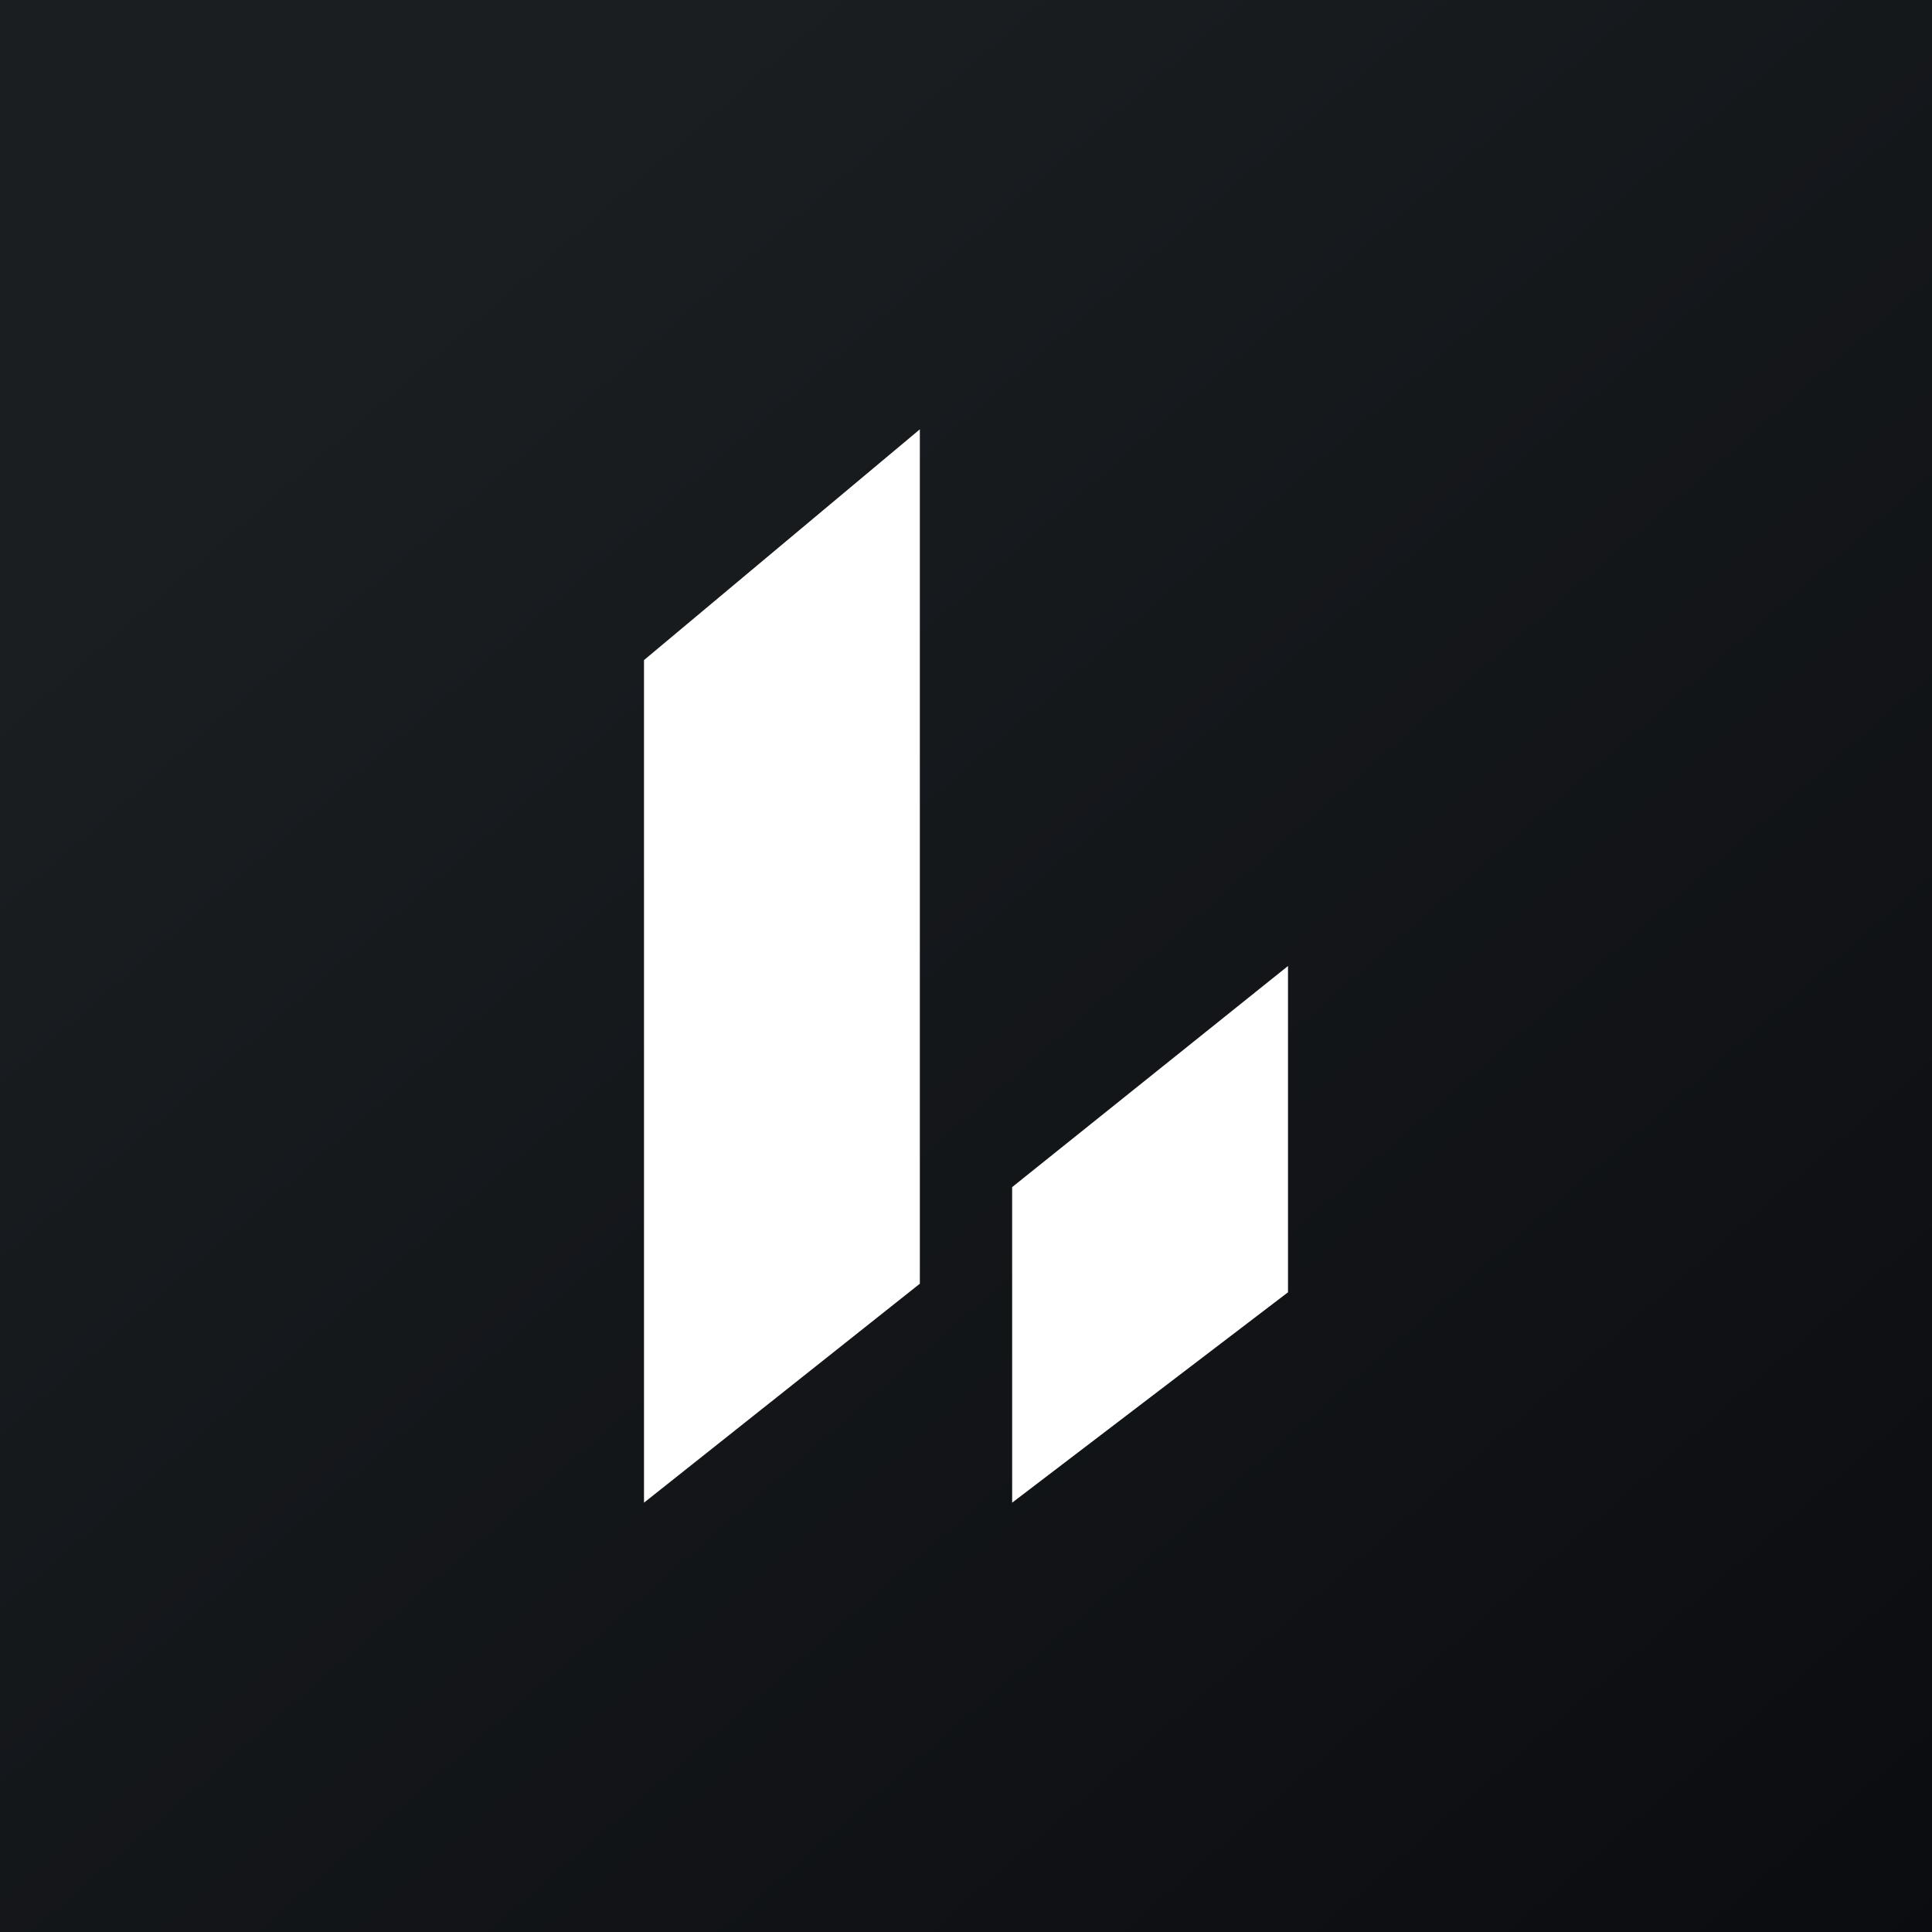
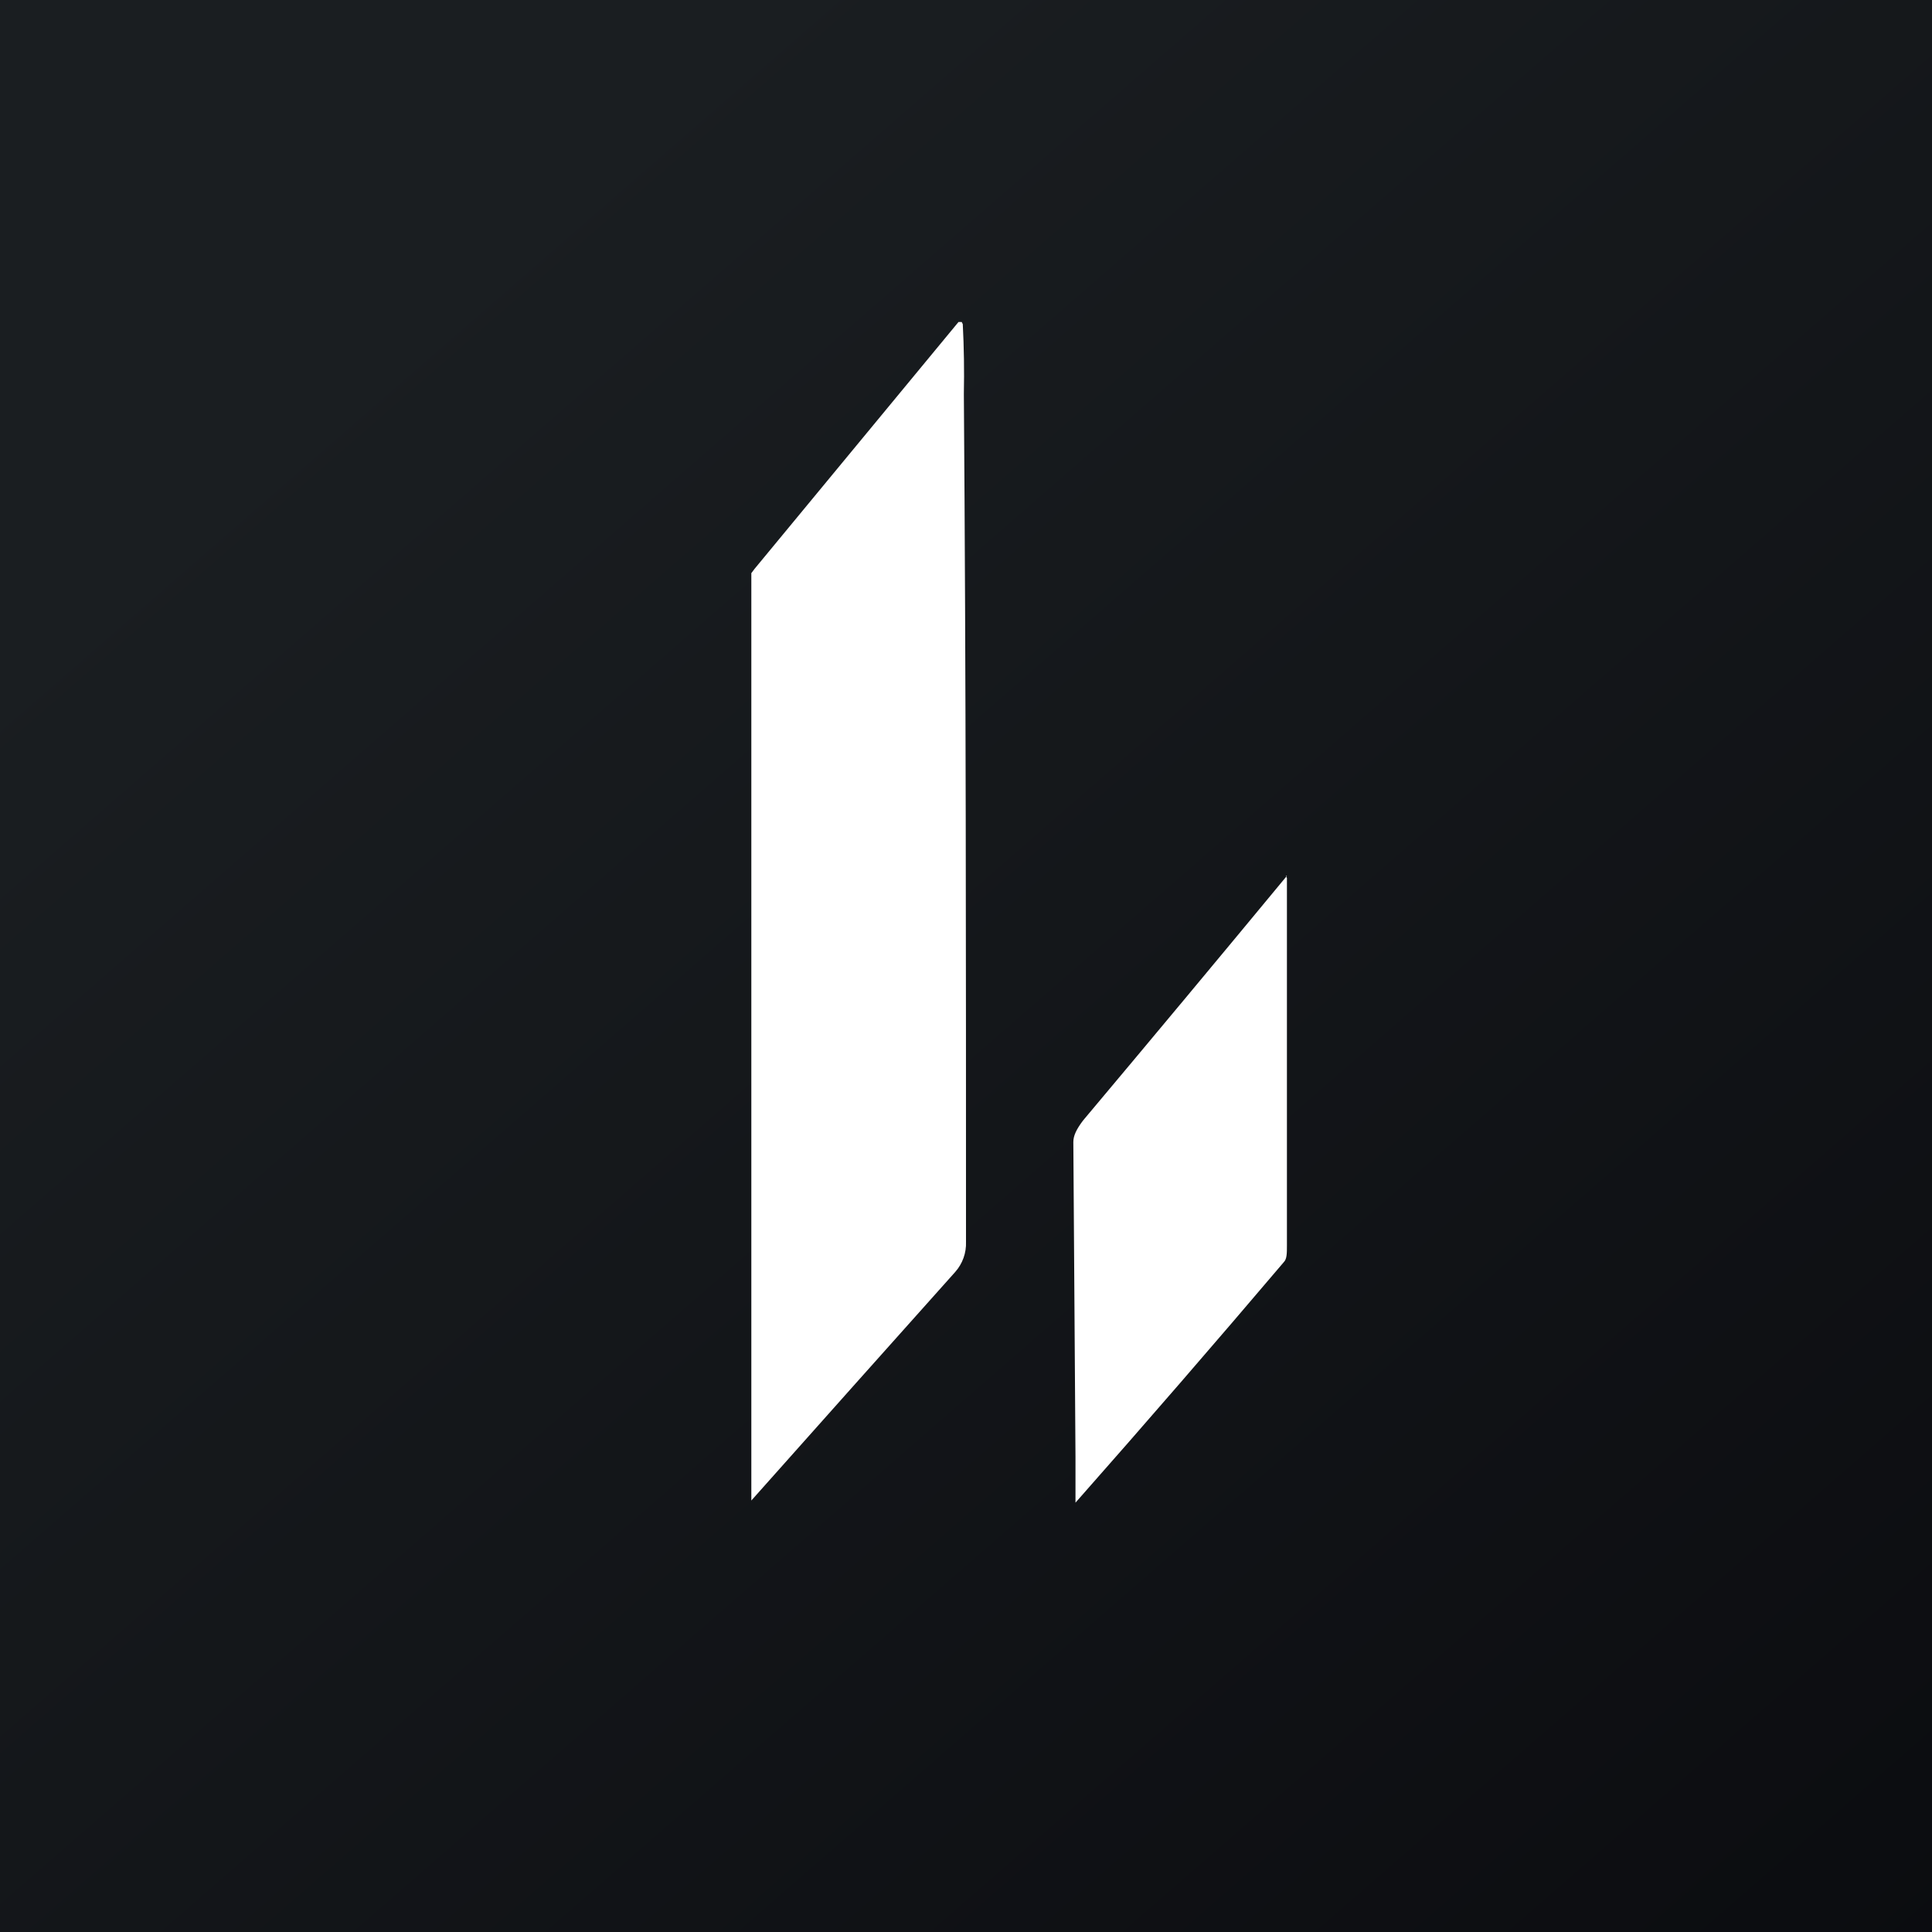
<svg xmlns="http://www.w3.org/2000/svg" width="18" height="18" viewBox="0 0 18 18">
  <path fill="url(#a)" d="M0 0h18v18H0z" />
-   <path d="m6 14 2.57-2.04V4L6 6.15V14ZM9.43 14 12 12.04V9l-2.570 2.06V14Z" fill="#fff" />
+   <path d="m11.98 8.16.01.02v3.42c0 .08 0 .13-.03.16A153.25 153.25 0 0 1 10.02 14v-.43L10 10.64c0-.06.03-.12.09-.2a386.97 386.97 0 0 0 1.9-2.28ZM8.96 3l.01.02a9.04 9.04 0 0 1 .01.65C9 6.34 9 8.97 9 11.57a.4.4 0 0 1-.1.28A1124.15 1124.15 0 0 0 7 13.98V5.34l.03-.04L8.93 3h.03Z" fill="#fff" />
  <defs>
    <linearGradient id="a" x1="3.35" y1="3.12" x2="21.9" y2="24.43" gradientUnits="userSpaceOnUse">
      <stop stop-color="#1A1E21" />
      <stop offset="1" stop-color="#06060A" />
    </linearGradient>
  </defs>
</svg>
